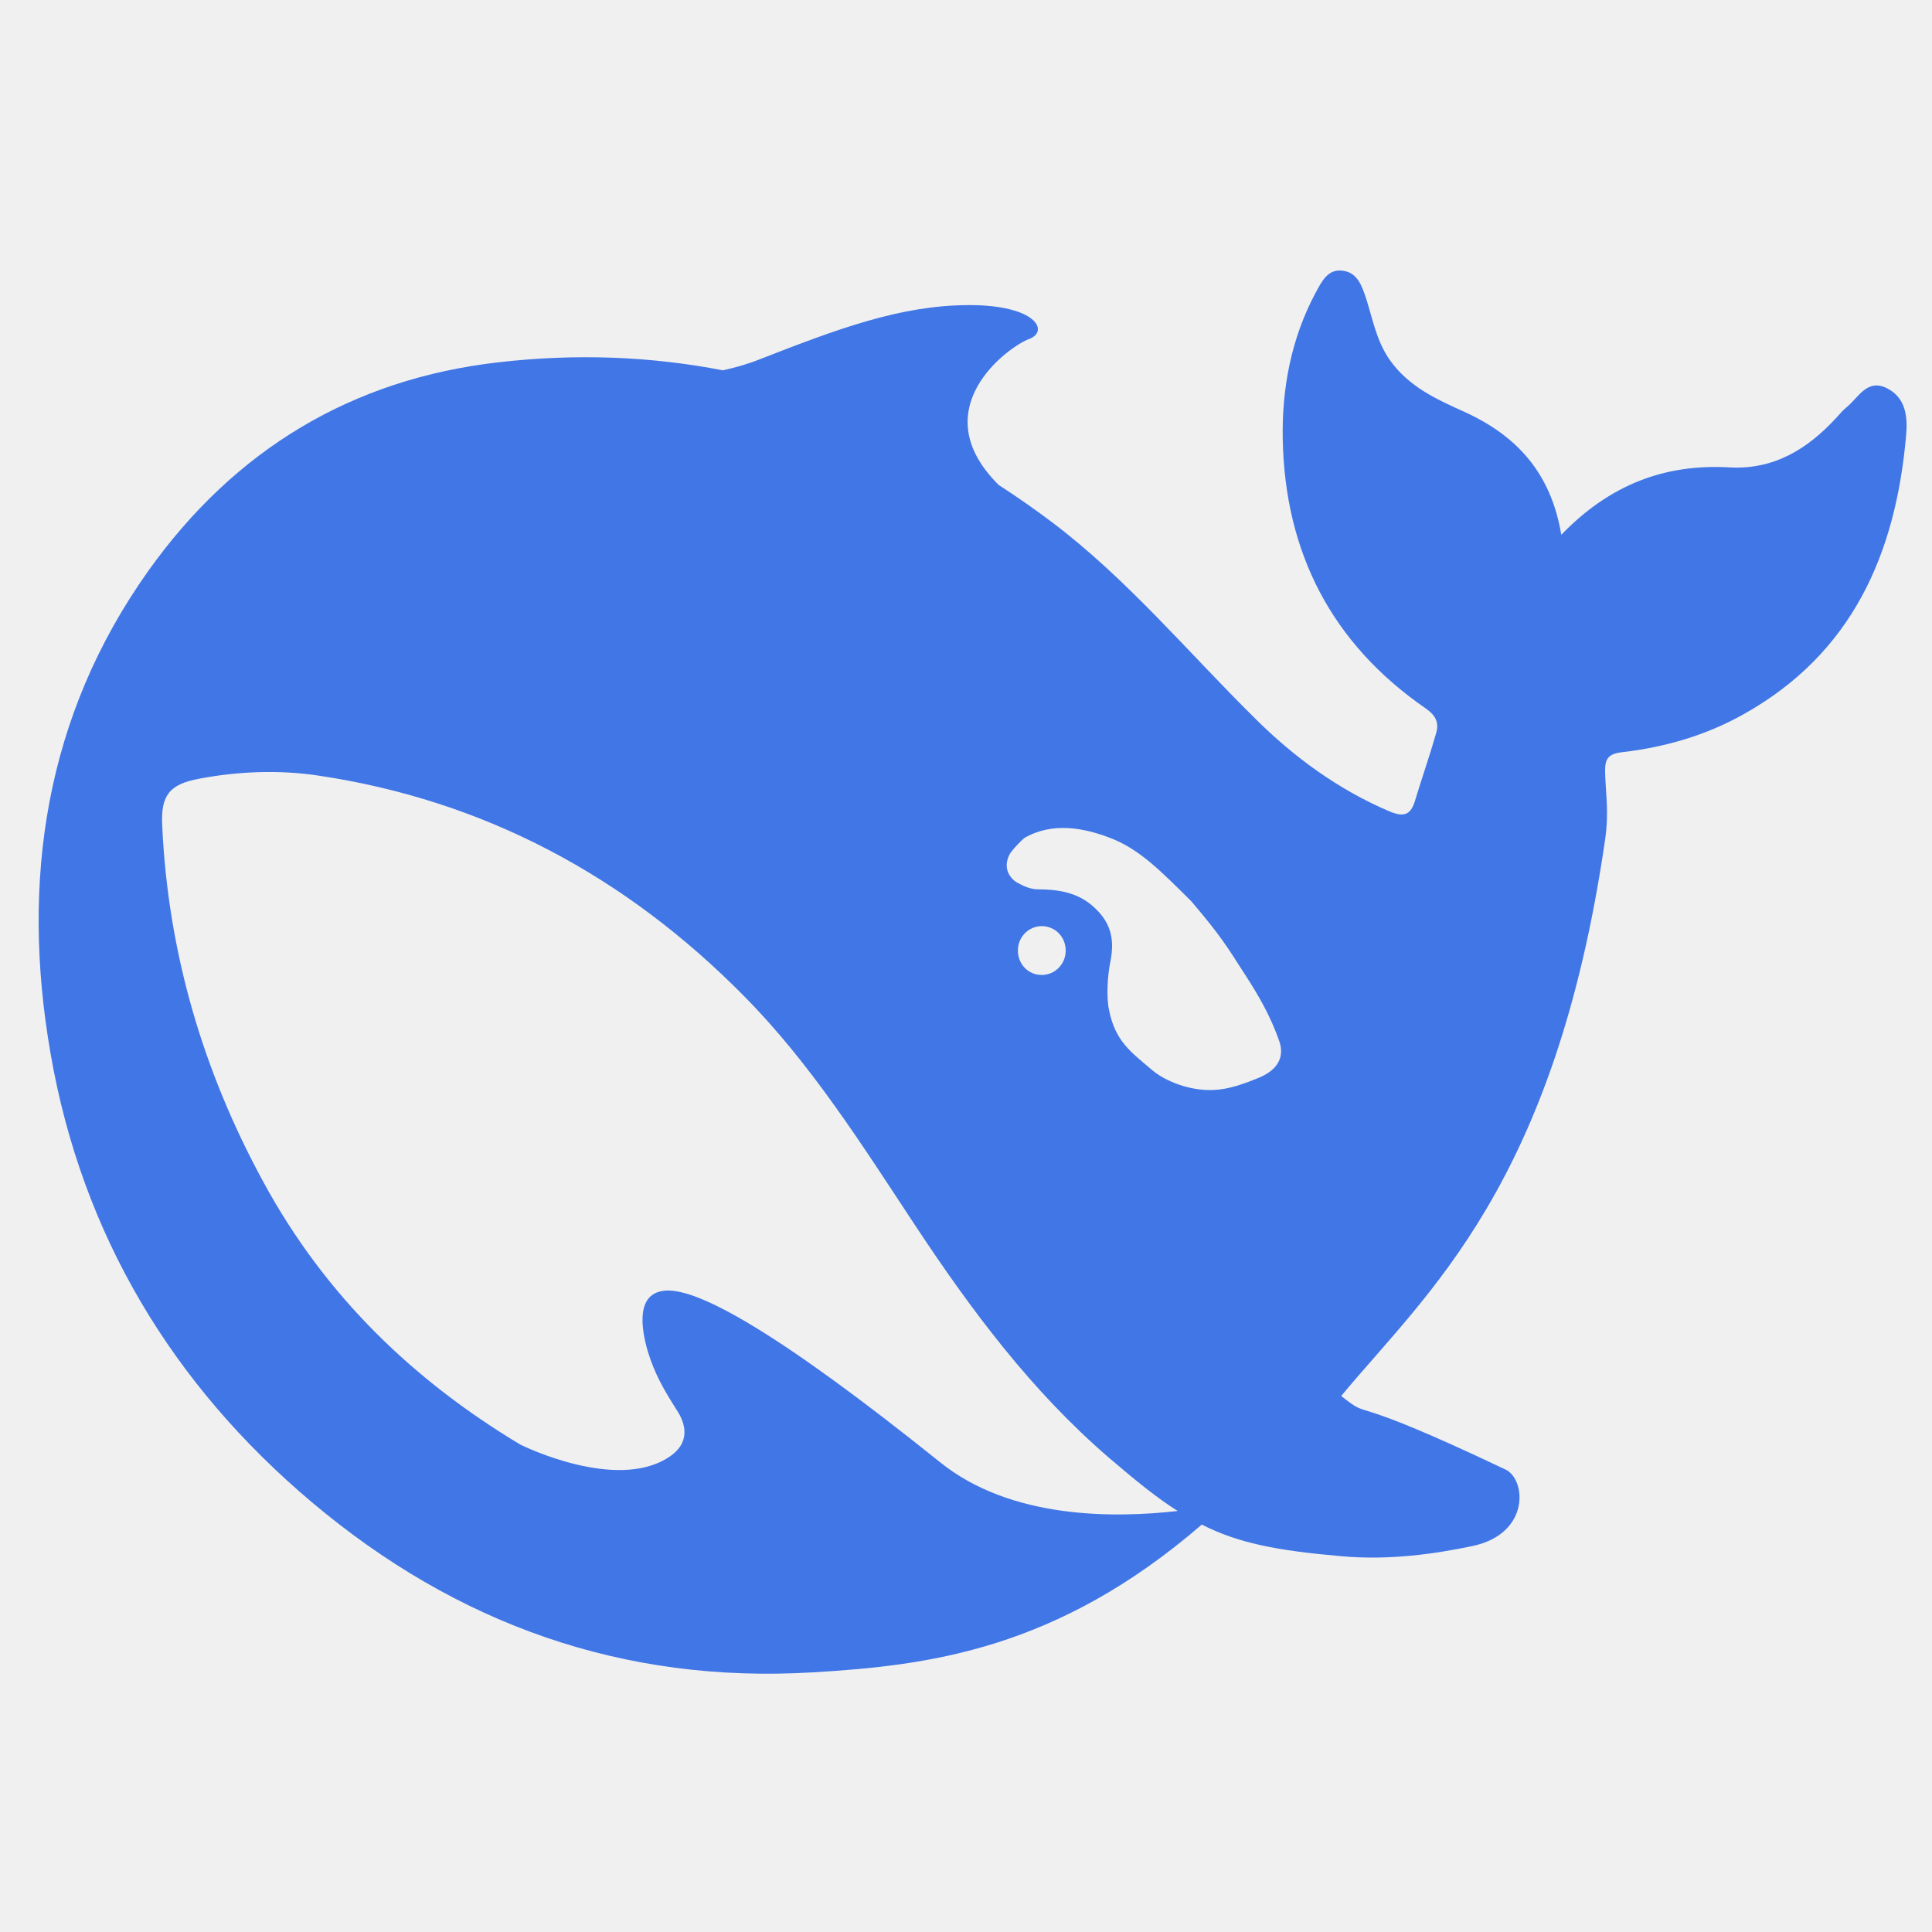
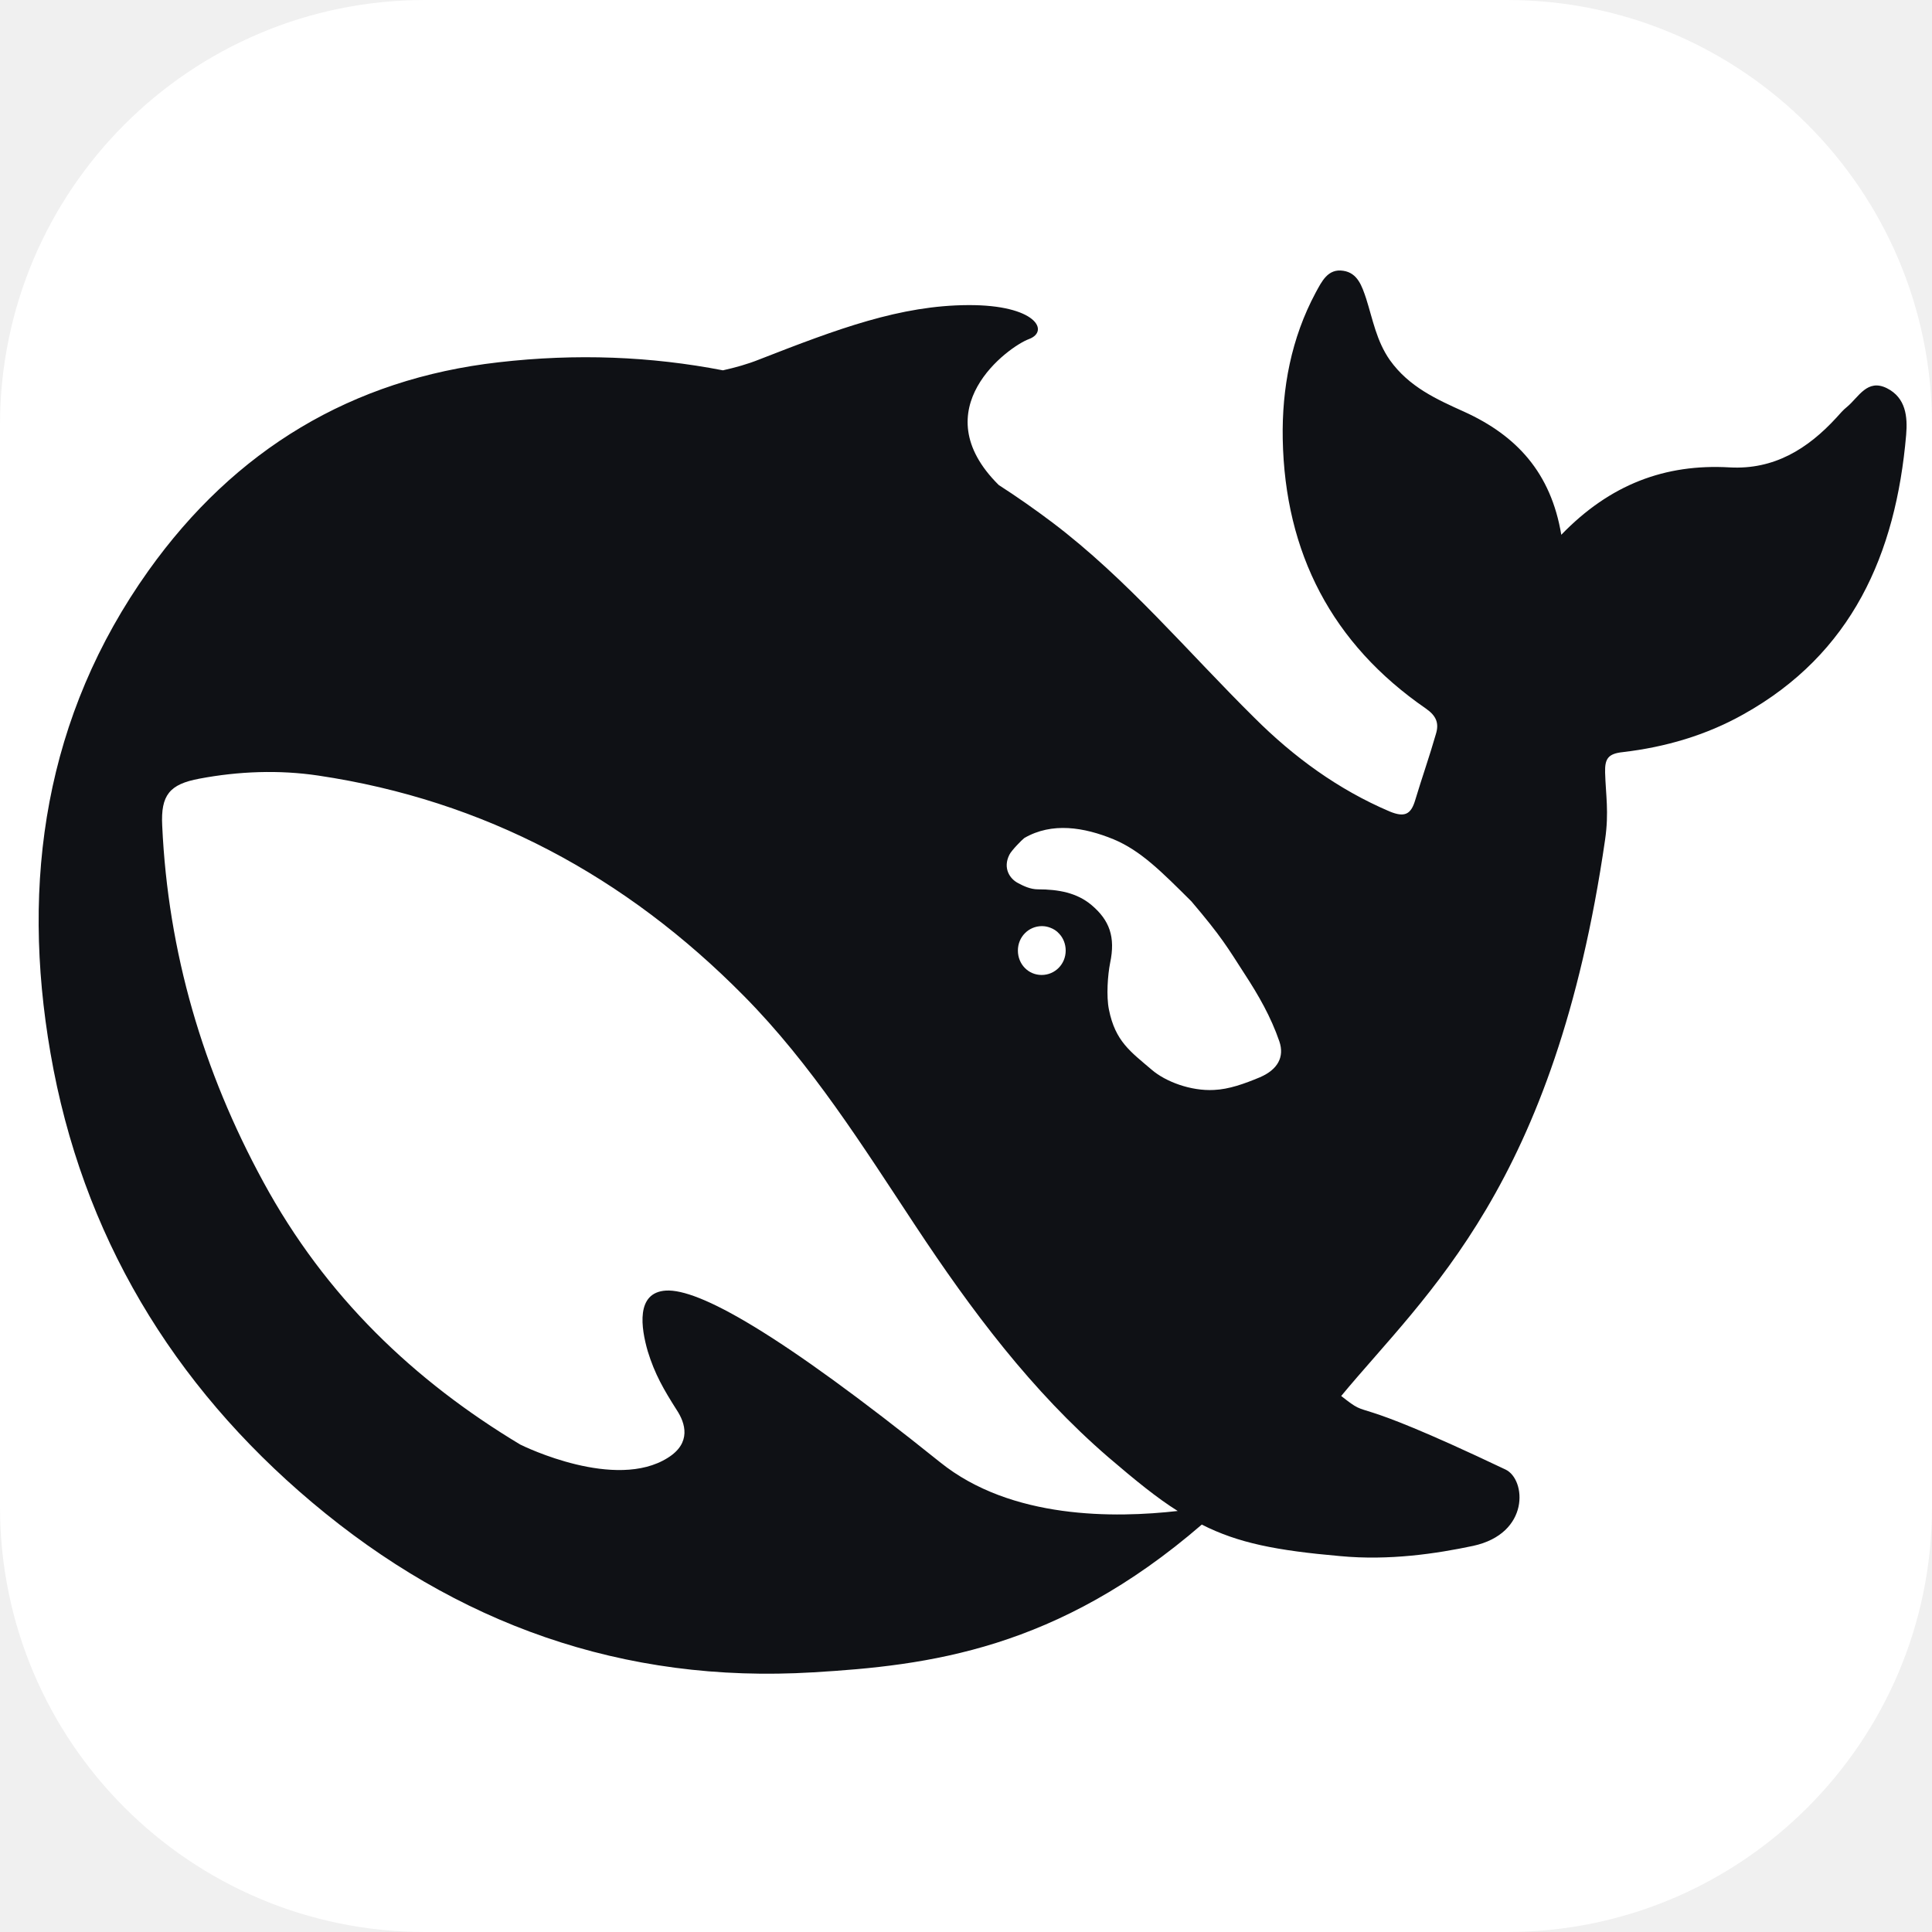
<svg xmlns="http://www.w3.org/2000/svg" width="256" height="256" viewBox="0 0 50 50" fill="none">
-   <path d="M48.835 10.048C48.323 9.792 48.102 10.28 47.803 10.528C47.701 10.608 47.614 10.712 47.527 10.808C46.779 11.624 45.905 12.16 44.762 12.096C43.092 12 41.666 12.536 40.406 13.84C40.138 12.232 39.248 11.272 37.893 10.656C37.184 10.336 36.467 10.016 35.97 9.32C35.623 8.824 35.529 8.272 35.356 7.728C35.246 7.4 35.135 7.064 34.765 7.008C34.363 6.944 34.206 7.288 34.048 7.576C33.418 8.752 33.173 10.048 33.197 11.36C33.252 14.312 34.474 16.664 36.9 18.336C37.176 18.528 37.247 18.72 37.16 19C36.995 19.576 36.797 20.136 36.624 20.712C36.514 21.08 36.349 21.16 35.962 21C34.631 20.432 33.481 19.592 32.464 18.576C30.739 16.872 29.179 14.992 27.233 13.52C26.776 13.176 26.319 12.856 25.847 12.552C23.862 10.584 26.107 8.968 26.627 8.776C27.17 8.576 26.816 7.888 25.059 7.896C23.302 7.904 21.695 8.504 19.647 9.304C19.348 9.424 19.032 9.512 18.709 9.584C16.85 9.224 14.92 9.144 12.903 9.376C9.106 9.808 6.073 11.64 3.843 14.768C1.165 18.528 0.534 22.8 1.307 27.256C2.118 31.952 4.466 35.84 8.074 38.88C11.816 42.032 16.125 43.576 21.041 43.28C24.027 43.104 27.352 42.696 31.102 39.456C32.047 39.936 33.04 40.128 34.686 40.272C35.955 40.392 37.176 40.208 38.121 40.008C39.602 39.688 39.499 38.288 38.964 38.032C34.623 35.968 35.576 36.808 34.71 36.128C36.916 33.464 40.24 30.696 41.54 21.728C41.643 21.016 41.556 20.568 41.54 19.992C41.532 19.64 41.611 19.504 42.005 19.464C43.092 19.336 44.148 19.032 45.117 18.488C47.929 16.92 49.064 14.344 49.331 11.256C49.371 10.784 49.324 10.296 48.835 10.048ZM24.326 37.84C20.12 34.464 18.079 33.352 17.236 33.4C16.448 33.448 16.59 34.368 16.763 34.968C16.944 35.56 17.181 35.968 17.512 36.488C17.74 36.832 17.898 37.344 17.283 37.728C15.928 38.584 13.573 37.44 13.462 37.384C10.721 35.736 8.428 33.56 6.813 30.584C5.253 27.72 4.348 24.648 4.198 21.368C4.158 20.576 4.387 20.296 5.159 20.152C6.175 19.96 7.223 19.92 8.239 20.072C12.533 20.712 16.189 22.672 19.253 25.776C21.002 27.544 22.325 29.656 23.689 31.72C25.138 33.912 26.698 36 28.683 37.712C29.384 38.312 29.943 38.768 30.479 39.104C28.864 39.288 26.17 39.328 24.326 37.84ZM26.343 24.6C26.343 24.248 26.619 23.968 26.966 23.968C27.044 23.968 27.115 23.984 27.178 24.008C27.265 24.04 27.344 24.088 27.407 24.16C27.517 24.272 27.58 24.432 27.58 24.6C27.58 24.952 27.304 25.232 26.957 25.232C26.611 25.232 26.343 24.952 26.343 24.6ZM32.606 27.88C32.205 28.048 31.803 28.192 31.416 28.208C30.818 28.24 30.164 27.992 29.81 27.688C29.258 27.216 28.864 26.952 28.699 26.128C28.628 25.776 28.668 25.232 28.73 24.92C28.872 24.248 28.714 23.816 28.25 23.424C27.872 23.104 27.391 23.016 26.863 23.016C26.666 23.016 26.485 22.928 26.351 22.856C26.13 22.744 25.949 22.464 26.123 22.12C26.178 22.008 26.446 21.736 26.509 21.688C27.226 21.272 28.053 21.408 28.817 21.72C29.526 22.016 30.061 22.56 30.834 23.328C31.622 24.256 31.763 24.512 32.212 25.208C32.567 25.752 32.89 26.312 33.11 26.952C33.245 27.352 33.071 27.68 32.606 27.88Z" fill="#4176E6" />
+   <rect x="0" y="0" width="50" height="50" rx="11" fill="#FFFFFF" />
+   <path d="M48.835 10.048C48.323 9.792 48.102 10.28 47.803 10.528C47.701 10.608 47.614 10.712 47.527 10.808C46.779 11.624 45.905 12.16 44.762 12.096C43.092 12 41.666 12.536 40.406 13.84C40.138 12.232 39.248 11.272 37.893 10.656C37.184 10.336 36.467 10.016 35.97 9.32C35.623 8.824 35.529 8.272 35.356 7.728C35.246 7.4 35.135 7.064 34.765 7.008C34.363 6.944 34.206 7.288 34.048 7.576C33.418 8.752 33.173 10.048 33.197 11.36C33.252 14.312 34.474 16.664 36.9 18.336C37.176 18.528 37.247 18.72 37.16 19C36.995 19.576 36.797 20.136 36.624 20.712C36.514 21.08 36.349 21.16 35.962 21C34.631 20.432 33.481 19.592 32.464 18.576C30.739 16.872 29.179 14.992 27.233 13.52C26.776 13.176 26.319 12.856 25.847 12.552C23.862 10.584 26.107 8.968 26.627 8.776C27.17 8.576 26.816 7.888 25.059 7.896C23.302 7.904 21.695 8.504 19.647 9.304C19.348 9.424 19.032 9.512 18.709 9.584C16.85 9.224 14.92 9.144 12.903 9.376C9.106 9.808 6.073 11.64 3.843 14.768C1.165 18.528 0.534 22.8 1.307 27.256C2.118 31.952 4.466 35.84 8.074 38.88C11.816 42.032 16.125 43.576 21.041 43.28C24.027 43.104 27.352 42.696 31.102 39.456C32.047 39.936 33.04 40.128 34.686 40.272C35.955 40.392 37.176 40.208 38.121 40.008C39.602 39.688 39.499 38.288 38.964 38.032C34.623 35.968 35.576 36.808 34.71 36.128C36.916 33.464 40.24 30.696 41.54 21.728C41.643 21.016 41.556 20.568 41.54 19.992C41.532 19.64 41.611 19.504 42.005 19.464C43.092 19.336 44.148 19.032 45.117 18.488C47.929 16.92 49.064 14.344 49.331 11.256C49.371 10.784 49.324 10.296 48.835 10.048ZM24.326 37.84C20.12 34.464 18.079 33.352 17.236 33.4C16.448 33.448 16.59 34.368 16.763 34.968C16.944 35.56 17.181 35.968 17.512 36.488C17.74 36.832 17.898 37.344 17.283 37.728C15.928 38.584 13.573 37.44 13.462 37.384C10.721 35.736 8.428 33.56 6.813 30.584C5.253 27.72 4.348 24.648 4.198 21.368C4.158 20.576 4.387 20.296 5.159 20.152C6.175 19.96 7.223 19.92 8.239 20.072C12.533 20.712 16.189 22.672 19.253 25.776C21.002 27.544 22.325 29.656 23.689 31.72C25.138 33.912 26.698 36 28.683 37.712C29.384 38.312 29.943 38.768 30.479 39.104C28.864 39.288 26.17 39.328 24.326 37.84ZM26.343 24.6C26.343 24.248 26.619 23.968 26.966 23.968C27.044 23.968 27.115 23.984 27.178 24.008C27.265 24.04 27.344 24.088 27.407 24.16C27.517 24.272 27.58 24.432 27.58 24.6C27.58 24.952 27.304 25.232 26.957 25.232C26.611 25.232 26.343 24.952 26.343 24.6ZM32.606 27.88C32.205 28.048 31.803 28.192 31.416 28.208C30.818 28.24 30.164 27.992 29.81 27.688C29.258 27.216 28.864 26.952 28.699 26.128C28.628 25.776 28.668 25.232 28.73 24.92C28.872 24.248 28.714 23.816 28.25 23.424C27.872 23.104 27.391 23.016 26.863 23.016C26.666 23.016 26.485 22.928 26.351 22.856C26.13 22.744 25.949 22.464 26.123 22.12C26.178 22.008 26.446 21.736 26.509 21.688C27.226 21.272 28.053 21.408 28.817 21.72C29.526 22.016 30.061 22.56 30.834 23.328C31.622 24.256 31.763 24.512 32.212 25.208C32.567 25.752 32.89 26.312 33.11 26.952C33.245 27.352 33.071 27.68 32.606 27.88Z" fill="rgb(15,17,21)" />
</svg>
